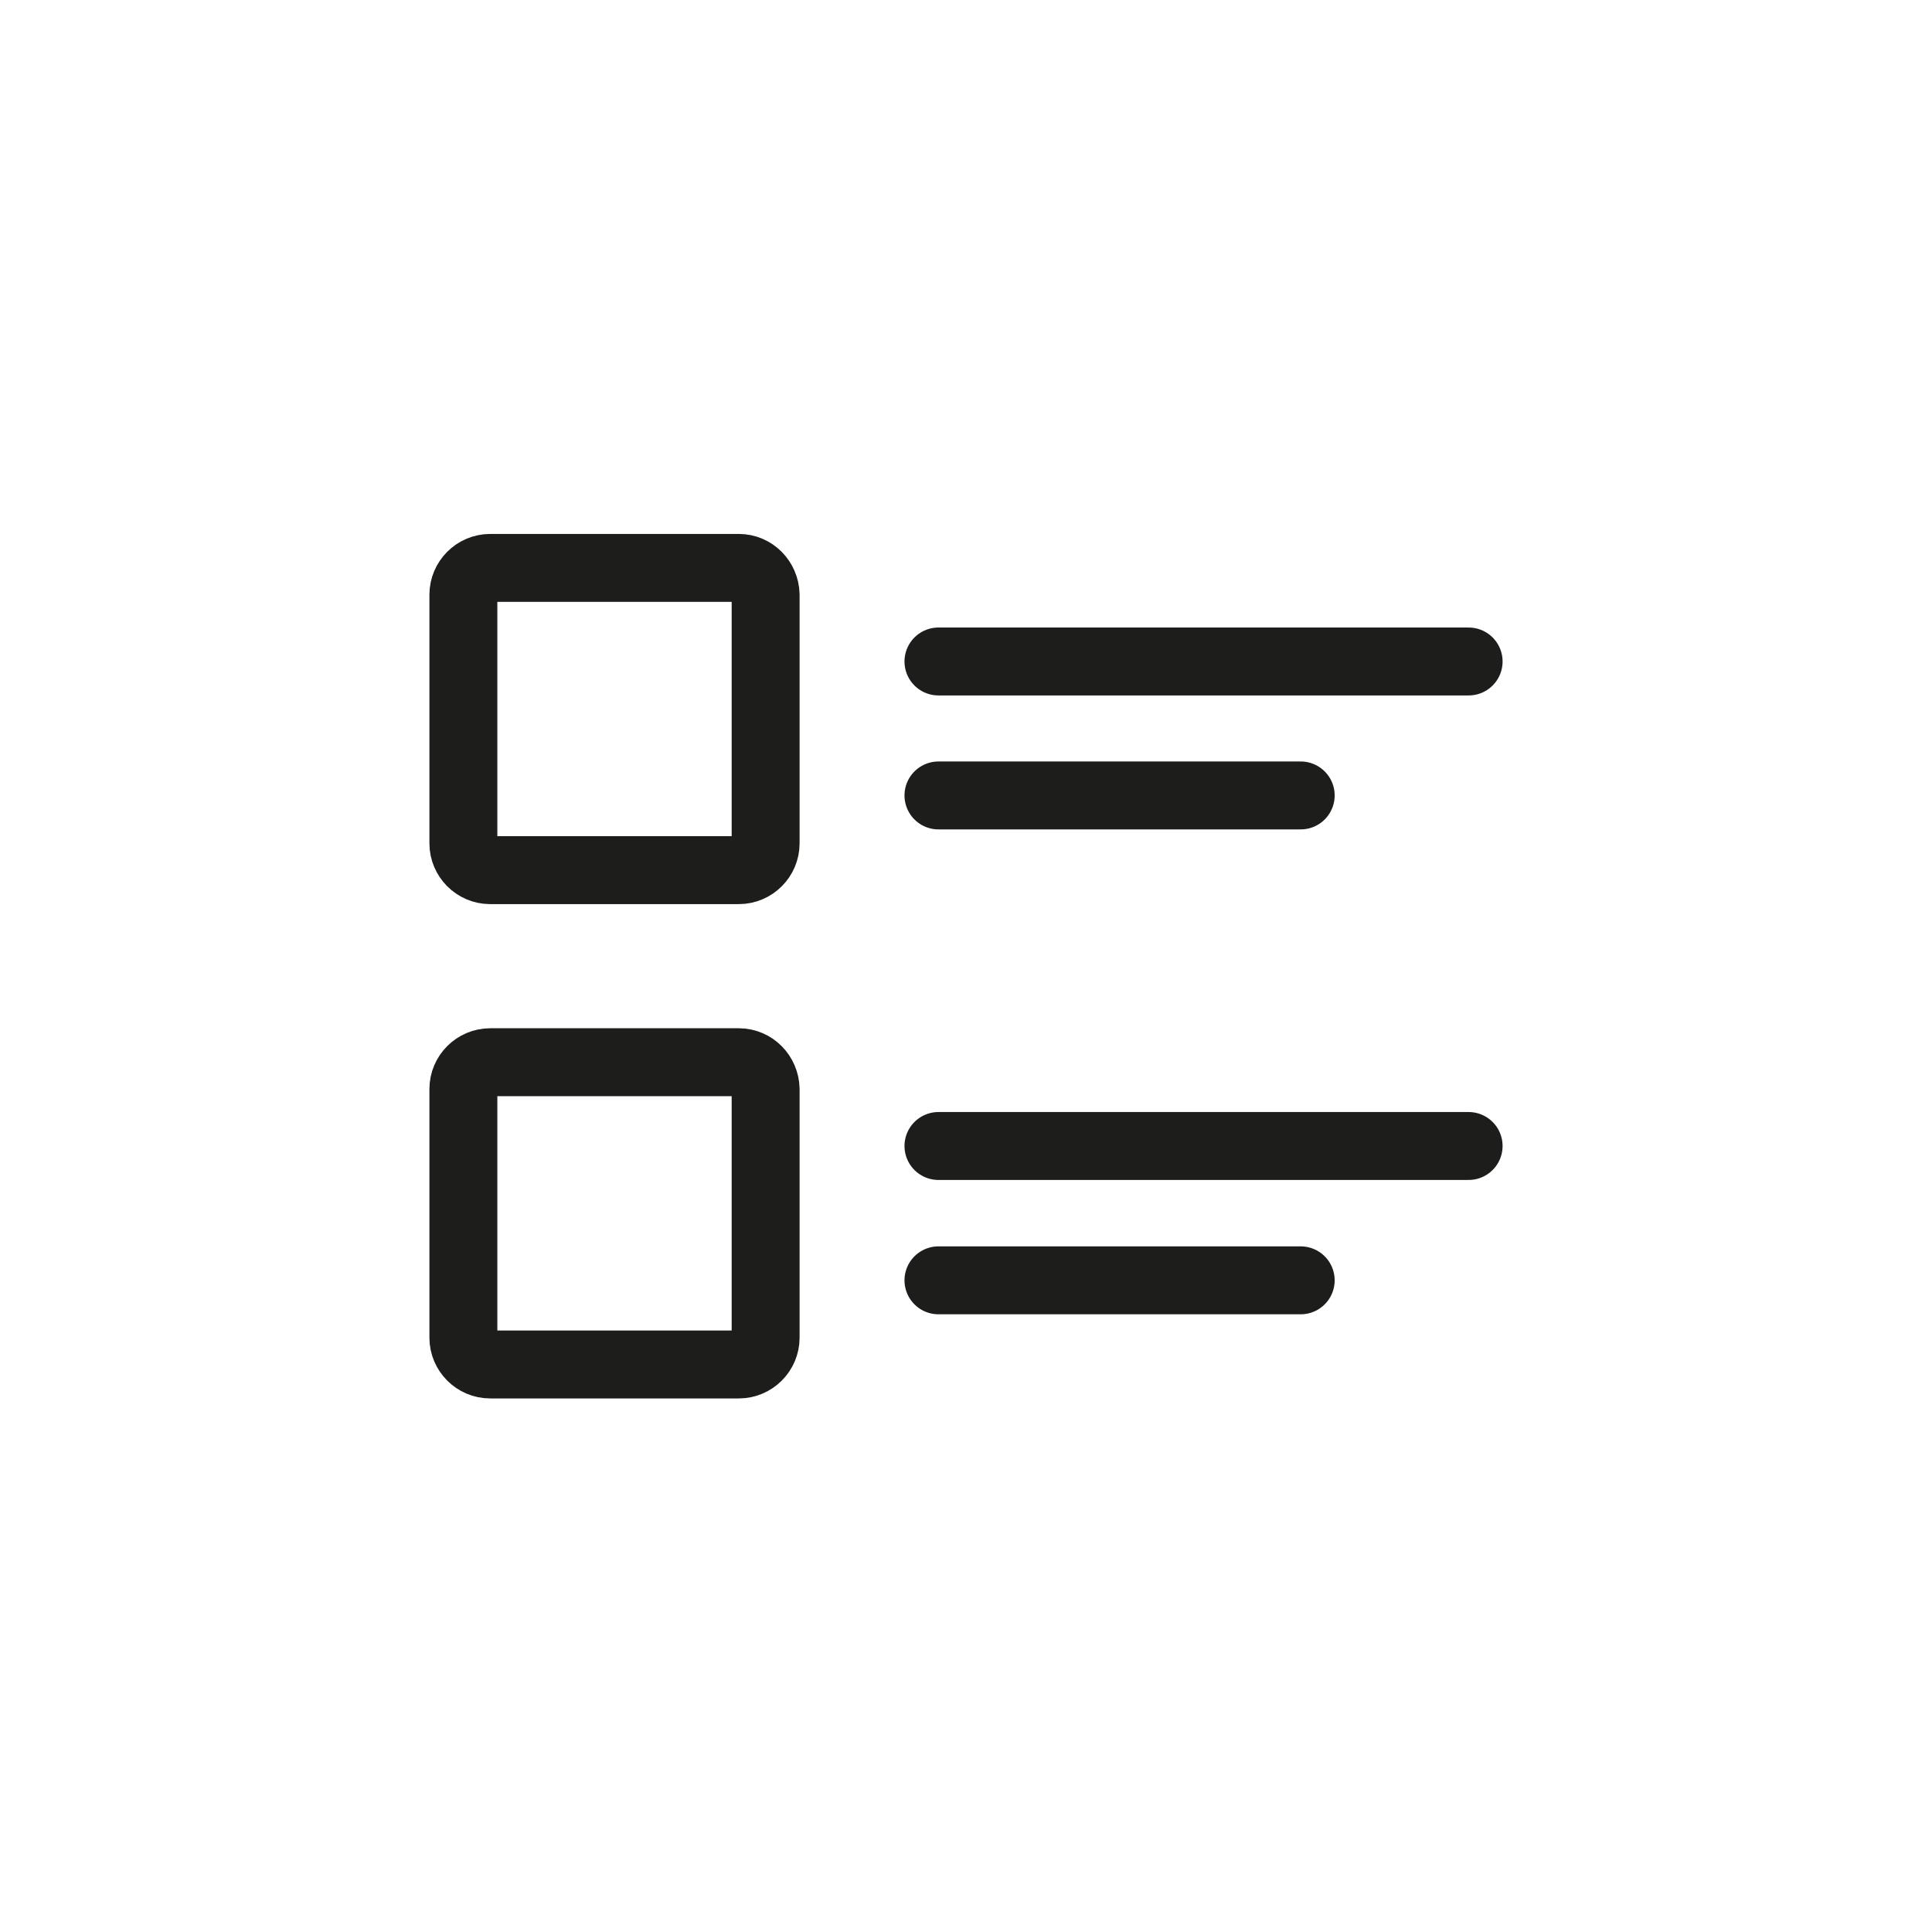
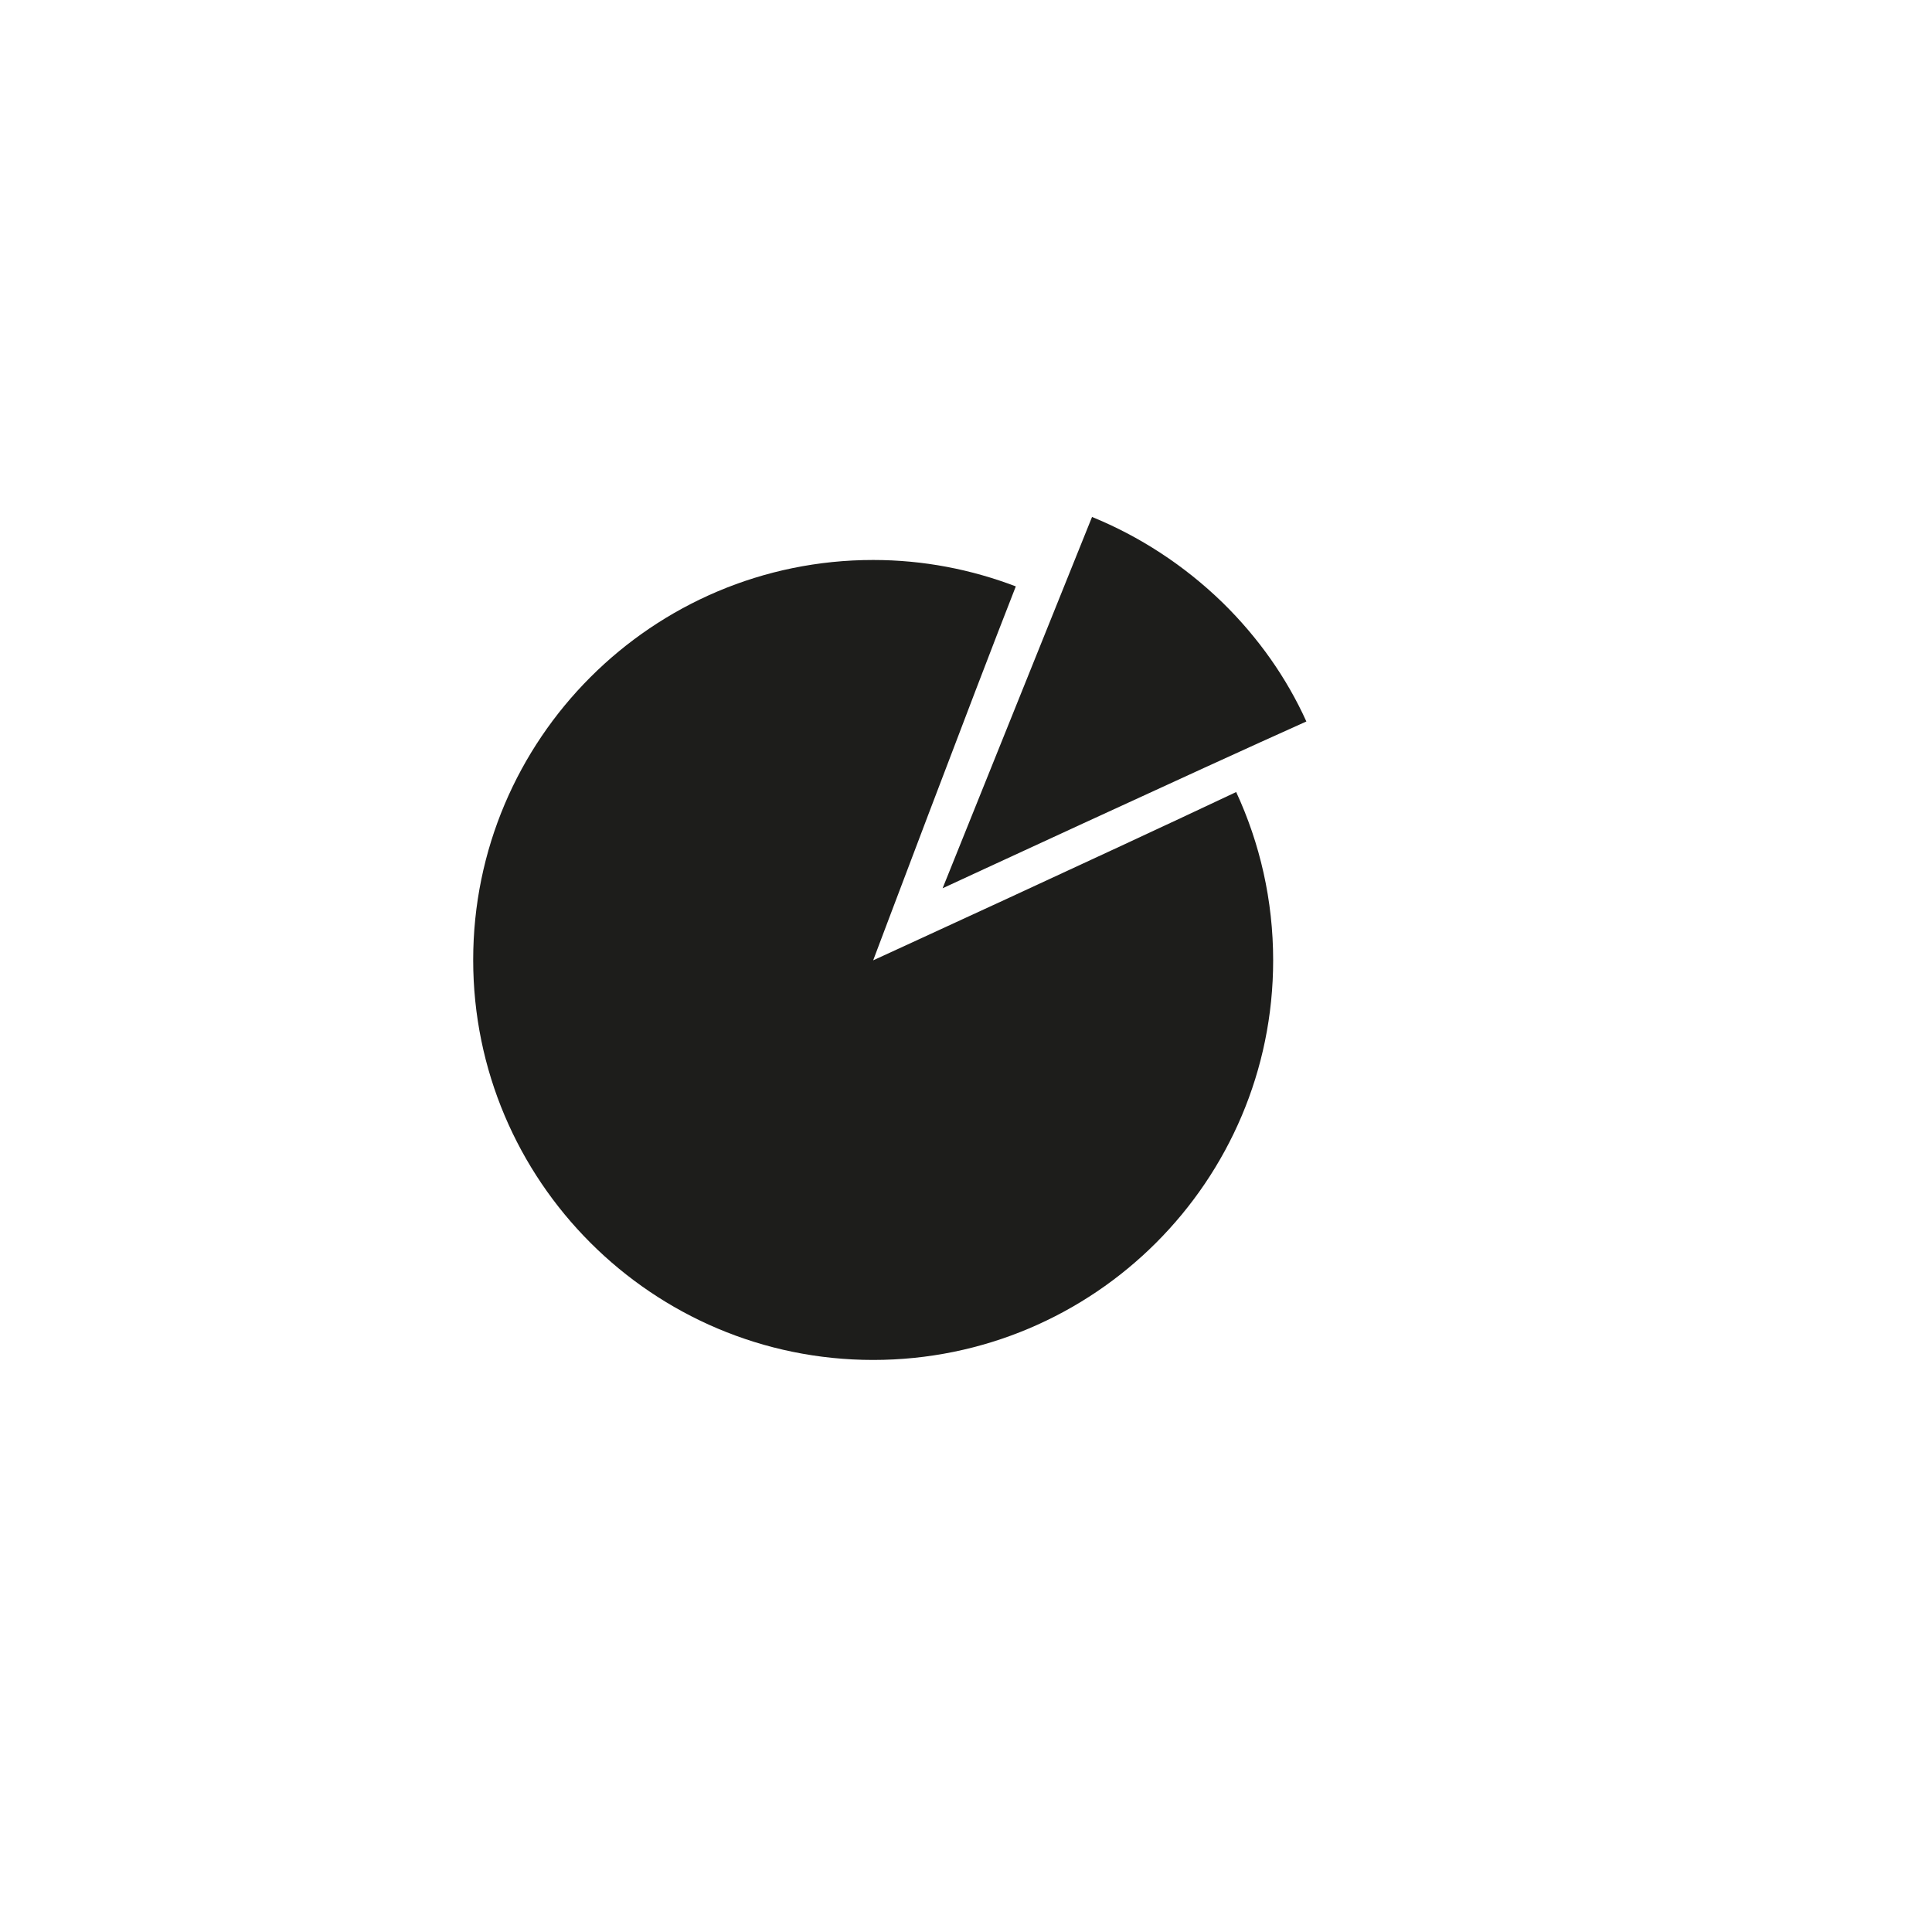
- <svg xmlns="http://www.w3.org/2000/svg" width="100%" height="100%" viewBox="0 0 512 512" version="1.1" xml:space="preserve" style="fill-rule:evenodd;clip-rule:evenodd;stroke-miterlimit:10;">
-   <path d="M195.8,150.5L129.9,150.5C126,150.5 122.8,153.7 122.8,157.6L122.8,223.5C122.8,227.4 126,230.6 129.9,230.6L195.8,230.6C199.7,230.6 202.9,227.4 202.9,223.5L202.9,157.6C202.8,153.7 199.7,150.5 195.8,150.5Z" style="fill:none;fill-rule:nonzero;stroke:rgb(29,29,27);stroke-width:18px;" />
-   <path d="M195.8,281.5L129.9,281.5C126,281.5 122.8,284.7 122.8,288.6L122.8,354.5C122.8,358.4 126,361.6 129.9,361.6L195.8,361.6C199.7,361.6 202.9,358.4 202.9,354.5L202.9,288.6C202.8,284.7 199.7,281.5 195.8,281.5Z" style="fill:none;fill-rule:nonzero;stroke:rgb(29,29,27);stroke-width:18px;" />
-   <path d="M248.7,175.3L389.2,175.3" style="fill:none;fill-rule:nonzero;stroke:rgb(29,29,27);stroke-width:18px;stroke-linecap:round;" />
-   <path d="M248.7,210.8L344.7,210.8" style="fill:none;fill-rule:nonzero;stroke:rgb(29,29,27);stroke-width:18px;stroke-linecap:round;" />
-   <path d="M248.7,303.7L389.2,303.7" style="fill:none;fill-rule:nonzero;stroke:rgb(29,29,27);stroke-width:18px;stroke-linecap:round;" />
-   <path d="M248.7,339.3L344.7,339.3" style="fill:none;fill-rule:nonzero;stroke:rgb(29,29,27);stroke-width:18px;stroke-linecap:round;" />
+ <svg xmlns="http://www.w3.org/2000/svg" version="1.1" id="Ebene_1" x="0px" y="0px" viewBox="0 0 512 512" style="enable-background:new 0 0 512 512;" xml:space="preserve">
+   <style type="text/css">
+ 	.st0{display:none;}
+ 	.st1{display:inline;fill:#E62C2A;stroke:#000000;stroke-width:16;stroke-miterlimit:10;}
+ 	.st2{display:inline;fill:none;stroke:#010202;stroke-width:60;stroke-linecap:round;stroke-miterlimit:10;}
+ 	.st3{display:inline;fill:none;stroke:#010202;stroke-width:40;stroke-linecap:round;stroke-miterlimit:10;}
+ 	.st4{display:inline;}
+ 	.st5{display:inline;fill:none;stroke:#000000;stroke-width:20;stroke-miterlimit:10;}
+ 	.st6{fill:#1D1D1B;}
+ </style>
+   <g id="Ebene_1_1_" class="st0">
+     <rect x="95.9" y="95.9" class="st1" width="320.2" height="320.2" />
+   </g>
+   <g id="Delete" class="st0">
+     <line class="st2" x1="138.1" y1="373.9" x2="373.9" y2="138.1" />
+     <line class="st2" x1="138.1" y1="138.1" x2="373.9" y2="373.9" />
+   </g>
+   <g id="Ebene_4" class="st0">
+     <line class="st3" x1="138.6" y1="373.4" x2="373.4" y2="138.6" />
+     <line class="st3" x1="138.6" y1="138.6" x2="373.4" y2="373.4" />
+   </g>
+   <g id="Ebene_3" class="st0">
+     <g class="st4">
+       <path d="M407,99.8l7,12.2c-45.9,32.4-88.4,73.4-127.5,123.1c-39.1,49.6-67.4,98.2-84.8,145.9l-10.3,6.8    c-8.9,5.8-16.6,11.6-23,17.4c-1.1-5.6-4.1-14.7-9.2-27.2l-5.4-13.4c-11.7-29-21.6-49.2-29.7-60.7s-16.8-17.7-26.2-18.7    c12.7-11.6,23.7-17.4,33.1-17.4c13,0,27.2,17.5,42.8,52.4l8.5,18.8c27.7-49.6,61.2-95.4,100.4-137.2    C321.9,159.9,363.3,125.9,407,99.8z" />
+     </g>
+     <circle class="st5" cx="256" cy="256" r="243.7" />
+   </g>
+   <path class="st6" d="M337.4,254.5c0-15.9-3.5-31-9.8-44.6c-34.7,16.4-96.2,44.6-96.2,44.6s26.3-69.8,37.8-99.1  c-11.8-4.5-24.5-7-37.8-7c-58.5,0-106,47.5-106,106s47.5,106,106,106S337.4,313,337.4,254.5z" />
+   <path class="st6" d="M249.8,235.4c0,0,67.6-31.3,96.4-44.2c-5.2-11.5-12.7-22.2-22.2-31.5c-10.3-10-22.1-17.6-34.6-22.7" />
</svg>
